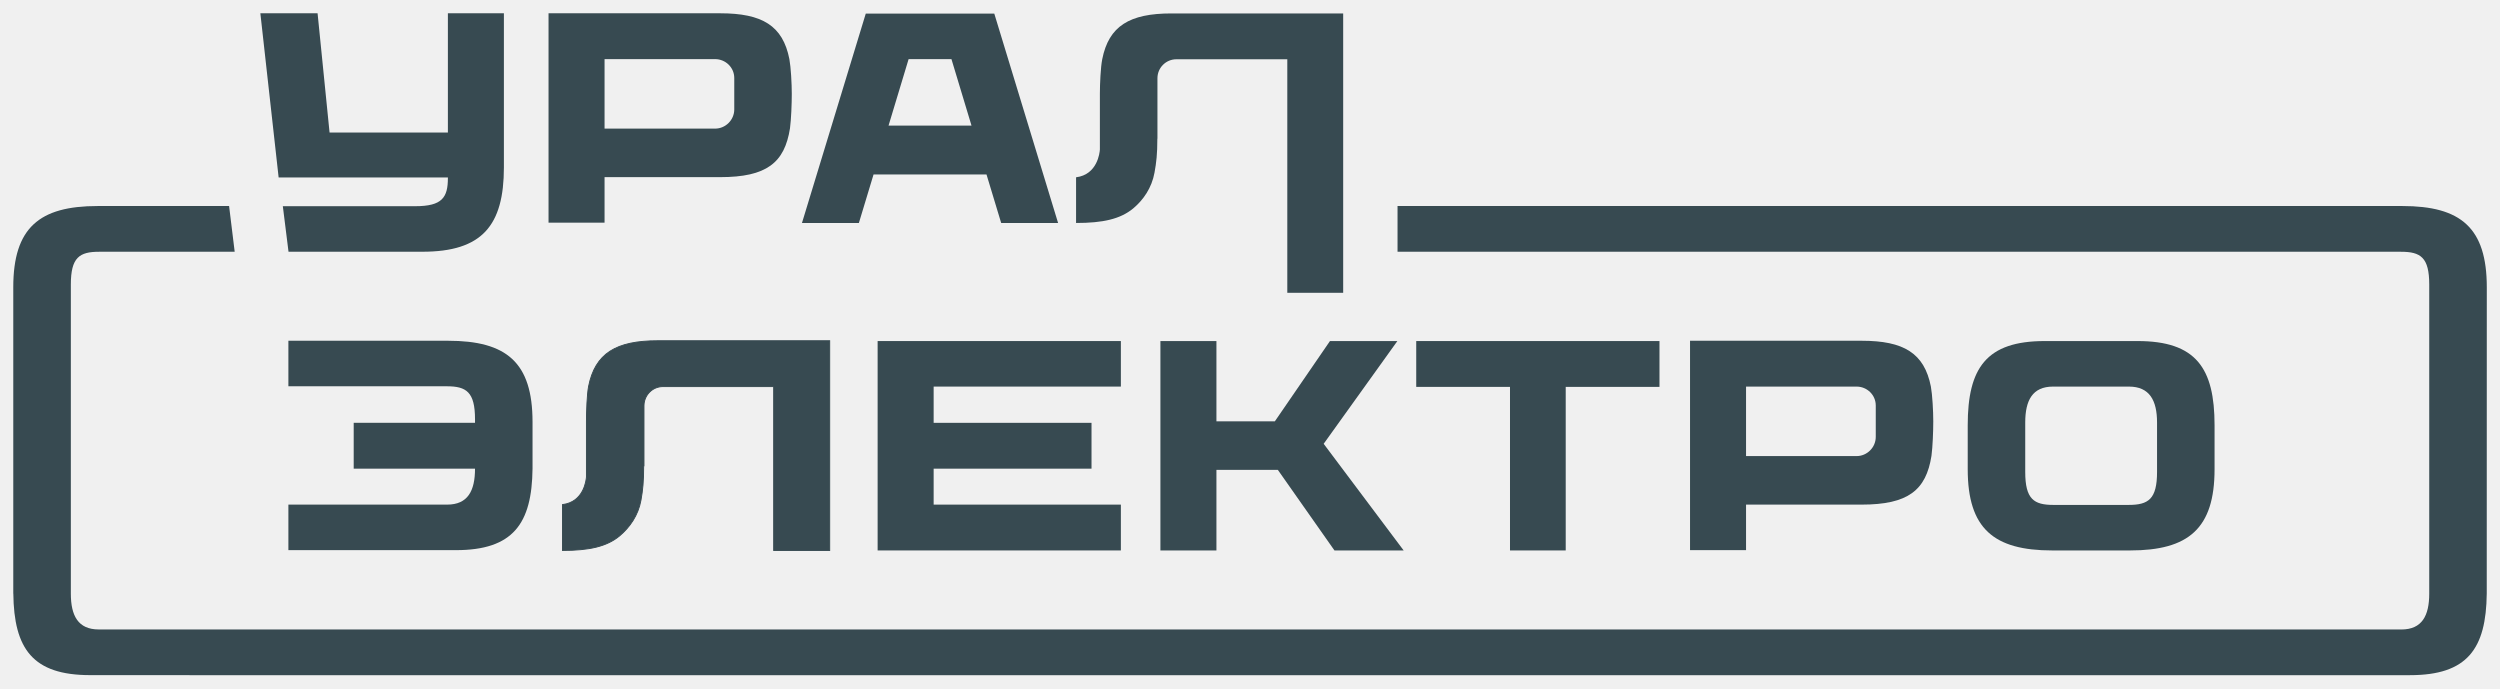
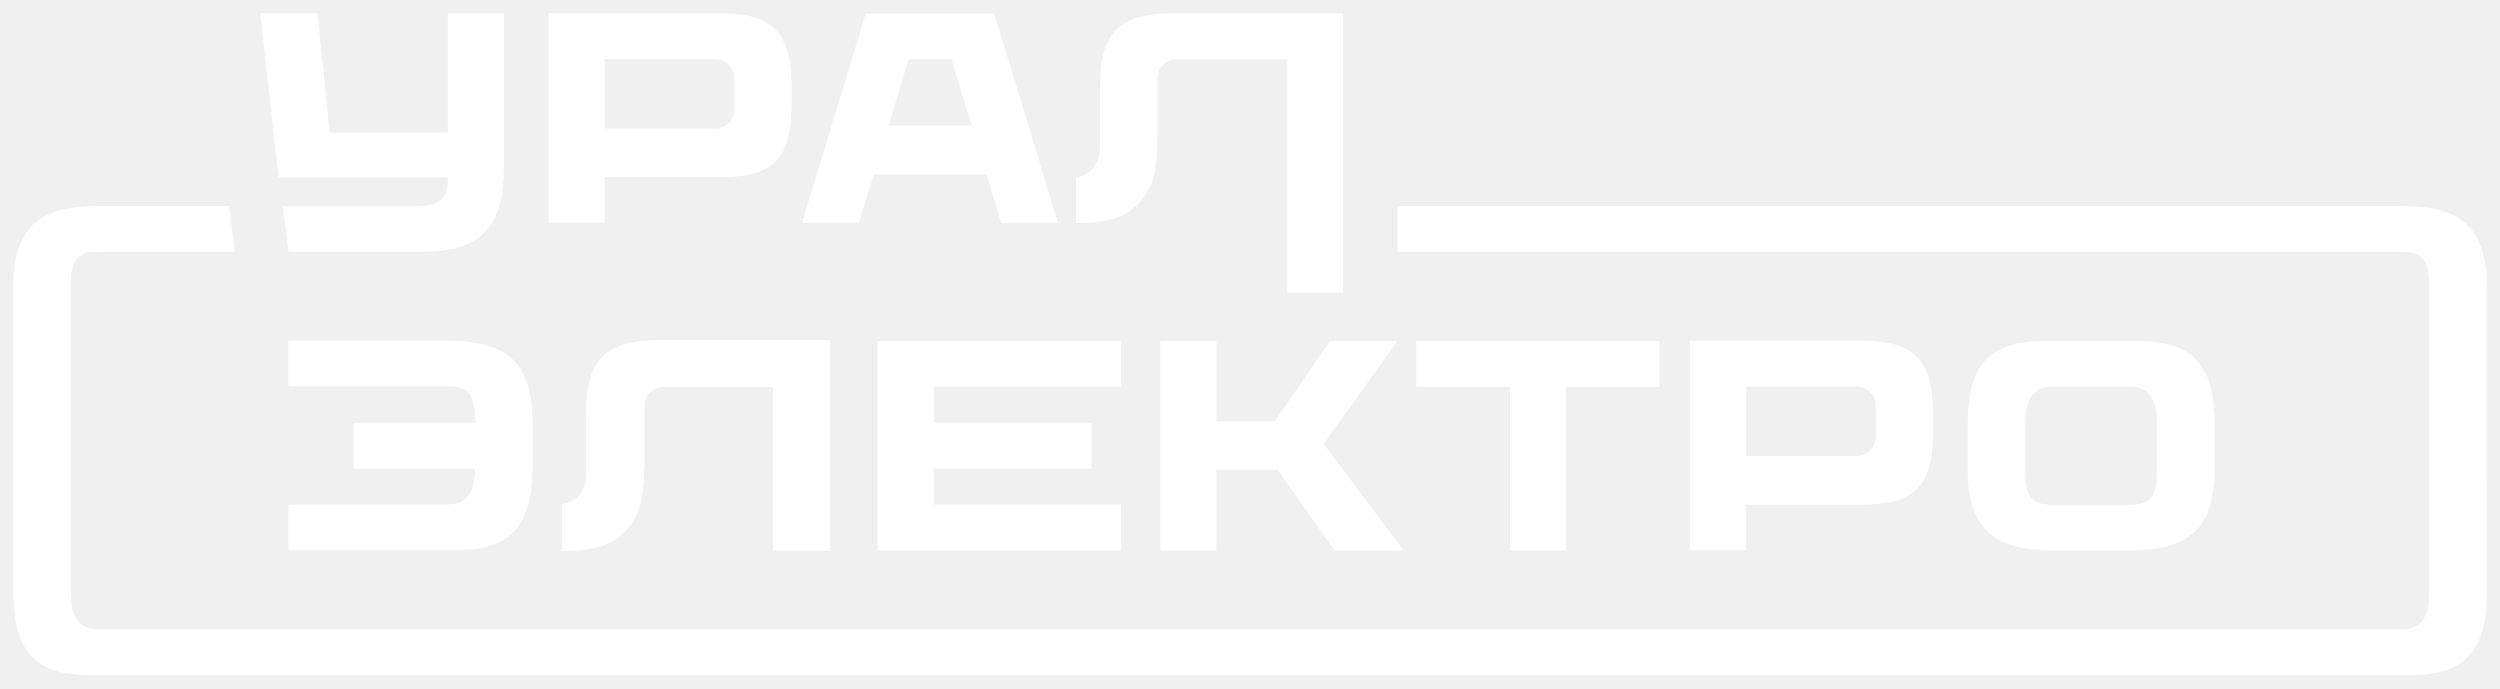
- <svg xmlns="http://www.w3.org/2000/svg" xml:space="preserve" version="1.1" style="shape-rendering:geometricPrecision; text-rendering:geometricPrecision; image-rendering:optimizeQuality; fill-rule:evenodd; clip-rule:evenodd" viewBox="456 1039 19914 5483">
+ <svg xmlns="http://www.w3.org/2000/svg" xml:space="preserve" version="1.1" viewBox="456 1039 19914 5483" role="img" aria-label="Уралэлектро" style="shape-rendering:geometricPrecision;text-rendering:geometricPrecision;image-rendering:optimizeQuality;fill-rule:evenodd;clip-rule:evenodd">
  <defs>
    <style type="text/css">
   
-     .str0 {stroke:#374A51;stroke-width:7.62;stroke-miterlimit:10}
-     .fil0 {fill:#374A51;fill-rule:nonzero}
+     .str0 { stroke: #FFFFFF; stroke-width: 7.62; stroke-miterlimit: 10 }
+     .fil0 { fill: #FFFFFF; fill-rule: nonzero }
   
  </style>
  </defs>
-   <g id="Слой_x0020_1">
+   <g>
    <path class="fil0" d="M4023.68 1144.84l0 949.69 -942.55 0 -95.44 -949.69 -455.79 0 145.57 1307.6 1348.21 0 0 4.8c0,155.1 -45.35,224.28 -260.1,224.28l-1054.69 0 45.32 362.71 1066.64 0c474.84,0 649.05,-207.56 649.05,-672.9l0 -1226.49 -446.22 0z" />
    <path class="fil0" d="M6743.94 1509.93c-52.51,-267.29 -217.16,-365.09 -551.22,-365.09l-1367.3 0 0 1667.96 446.22 0 0 -362.73 921.08 0c369.87,0 513.02,-114.55 555.97,-388.94 9.56,-71.57 14.34,-195.66 14.34,-274.4 0,-81.16 -7.17,-212.39 -19.09,-276.8zm-439.08 400.84c0,83.52 -69.19,152.75 -152.71,152.75l-880.51 0 0 -553.59 880.51 0c83.52,0 152.71,66.78 152.71,150.3l0 250.54z" />
    <path class="fil0" d="M8376.06 1147.23l-1023.65 0 -508.27 1667.94 453.37 0 116.92 -386.58 899.59 0 116.94 386.58 453.37 0 -508.27 -1667.94zm-341.2 362.7l159.85 529.7 -660.98 0 159.9 -529.7 341.23 0z" />
    <path class="fil0" d="M9787.11 1146.01c-332.87,0 -498.72,99.43 -551.2,365.09 -12.74,64.44 -18.71,195.67 -18.71,276.39 0,45.35 0,262.51 0,442.67 -1.58,25.04 -19.07,199.65 -189.69,221.11l0 363.9c212.36,0 352.36,-30.63 455.37,-116.16 79.92,-66.77 147.53,-163.03 169.41,-284.73 14.72,-80.72 22.67,-146.73 22.67,-270.41l0.79 -0.81 0 -480.85c0,-83.5 67.61,-151.11 151.13,-151.11l883.28 0 0 1860.31 445.06 0 0 -2225.4 -1368.11 0z" />
    <path class="fil0" d="M4025.06 3753.3l-1271.85 0 0 362.68 1262.3 0c155.09,0 224.28,45.37 224.28,262.49l0 28.64 -966.39 0 0 365.1 966.39 0 0 0c0,176.6 -57.26,286.33 -221.89,286.33l-1264.69 0 0 362.73 1333.87 0c455.76,0 606.1,-210 610.88,-649.06l0 0 0 -372.24c0,-474.87 -207.61,-646.67 -672.9,-646.67z" />
    <path class="fil0 str0" d="M5695.36 3753.3c-331.69,0 -498.71,100.25 -551.2,365.1 -11.94,64.43 -16.72,195.66 -16.72,276.82 0,45.34 0,262.46 0,443.83 -2.39,23.85 -19.09,198.06 -190.88,219.49l0 365.09c212.36,0 353.14,-31.01 455.75,-116.89 78.75,-66.8 147.96,-162.27 169.41,-283.99 14.34,-81.11 21.48,-147.91 21.48,-269.63l2.39 -2.37 0 -479.65c0,-83.52 66.82,-152.7 150.34,-152.7l882.9 0 0 1305.23 446.2 0 0 -1670.33 -1369.67 0z" />
    <polygon class="fil0" points="9384.41,4118.4 9384.41,3755.71 7446.82,3755.71 7446.82,5423.63 9384.41,5423.63 9384.41,5058.54 7893.05,5058.54 7893.05,4772.21 9150.57,4772.21 9150.57,4407.11 7893.05,4407.11 7893.05,4118.4 " />
    <polygon class="fil0" points="11085.74,5423.63 11636.97,5423.63 10999.83,4574.18 11586.84,3755.71 11049.95,3755.71 10610.9,4395.22 10145.58,4395.22 10145.58,3755.71 9699.36,3755.71 9699.36,5423.63 10145.58,5423.63 10145.58,4781.74 10634.74,4781.74 " />
    <polygon class="fil0" points="13674.75,3755.71 11737.14,3755.71 11737.14,4120.79 12484.03,4120.79 12484.03,5423.63 12927.86,5423.63 12927.86,4120.79 13674.75,4120.79 " />
    <path class="fil0" d="M15836.6 4118.4c-52.49,-267.27 -217.14,-365.1 -551.2,-365.1l-1367.3 0 0 1667.97 446.22 0 0 -362.73 921.08 0c369.84,0 513.02,-114.53 555.98,-388.94 9.55,-71.58 14.31,-195.64 14.31,-274.38 0,-81.16 -7.15,-212.39 -19.09,-276.82zm-439.06 400.88c0,83.52 -69.21,152.73 -152.71,152.73l-880.51 0 0 -553.61 880.51 0c83.5,0 152.71,66.79 152.71,150.34l0 250.54z" />
    <path class="fil0" d="M17483.06 3755.71l-739.72 0c-465.32,0 -613.27,214.73 -613.27,670.52l0 350.76c0,472.48 207.61,646.64 672.92,646.64l620.41 0c465.31,0 672.9,-174.16 672.9,-646.64l0 -350.76c0,-455.79 -147.95,-670.52 -613.24,-670.52zm155.09 1042.75c0,217.15 -69.21,262.49 -226.69,262.49l-598.94 0c-155.09,0 -224.31,-45.34 -224.31,-262.49l0 -393.71c0,-176.58 57.27,-286.35 221.95,-286.35l603.68 0c164.66,0 224.31,109.77 224.31,286.35l0 393.71z" />
    <path class="fil0" d="M19592.75 2680.14l-8004.5 0 0 364.31 7993.37 0c155.81,0 224.69,44.65 224.69,260.5l0 29.02 0 2432.92 0 1.17c0,175.67 -57.77,285.18 -222.31,285.18l-17035.72 0 0 -0.28 -1305.66 0c-164.66,0 -222.31,-109.49 -222.31,-285.19l0 -1.17 0 -2432.63 0 -29.02c0,-215.85 68.9,-260.5 224.67,-260.5l1080.45 0 -44.58 -364.31 -1046.98 0c-465.34,0 -672.13,173.42 -672.13,647.46l0 2439 0.43 0c4.75,440.67 154.38,650.21 611.62,650.21l791.34 0 0 0.31 17687.66 0c457.33,0 606.88,-209.57 611.66,-650.23l0.41 -2300.08 0 -139.21c0,-474.04 -206.87,-647.46 -672.11,-647.46z" />
  </g>
</svg>
